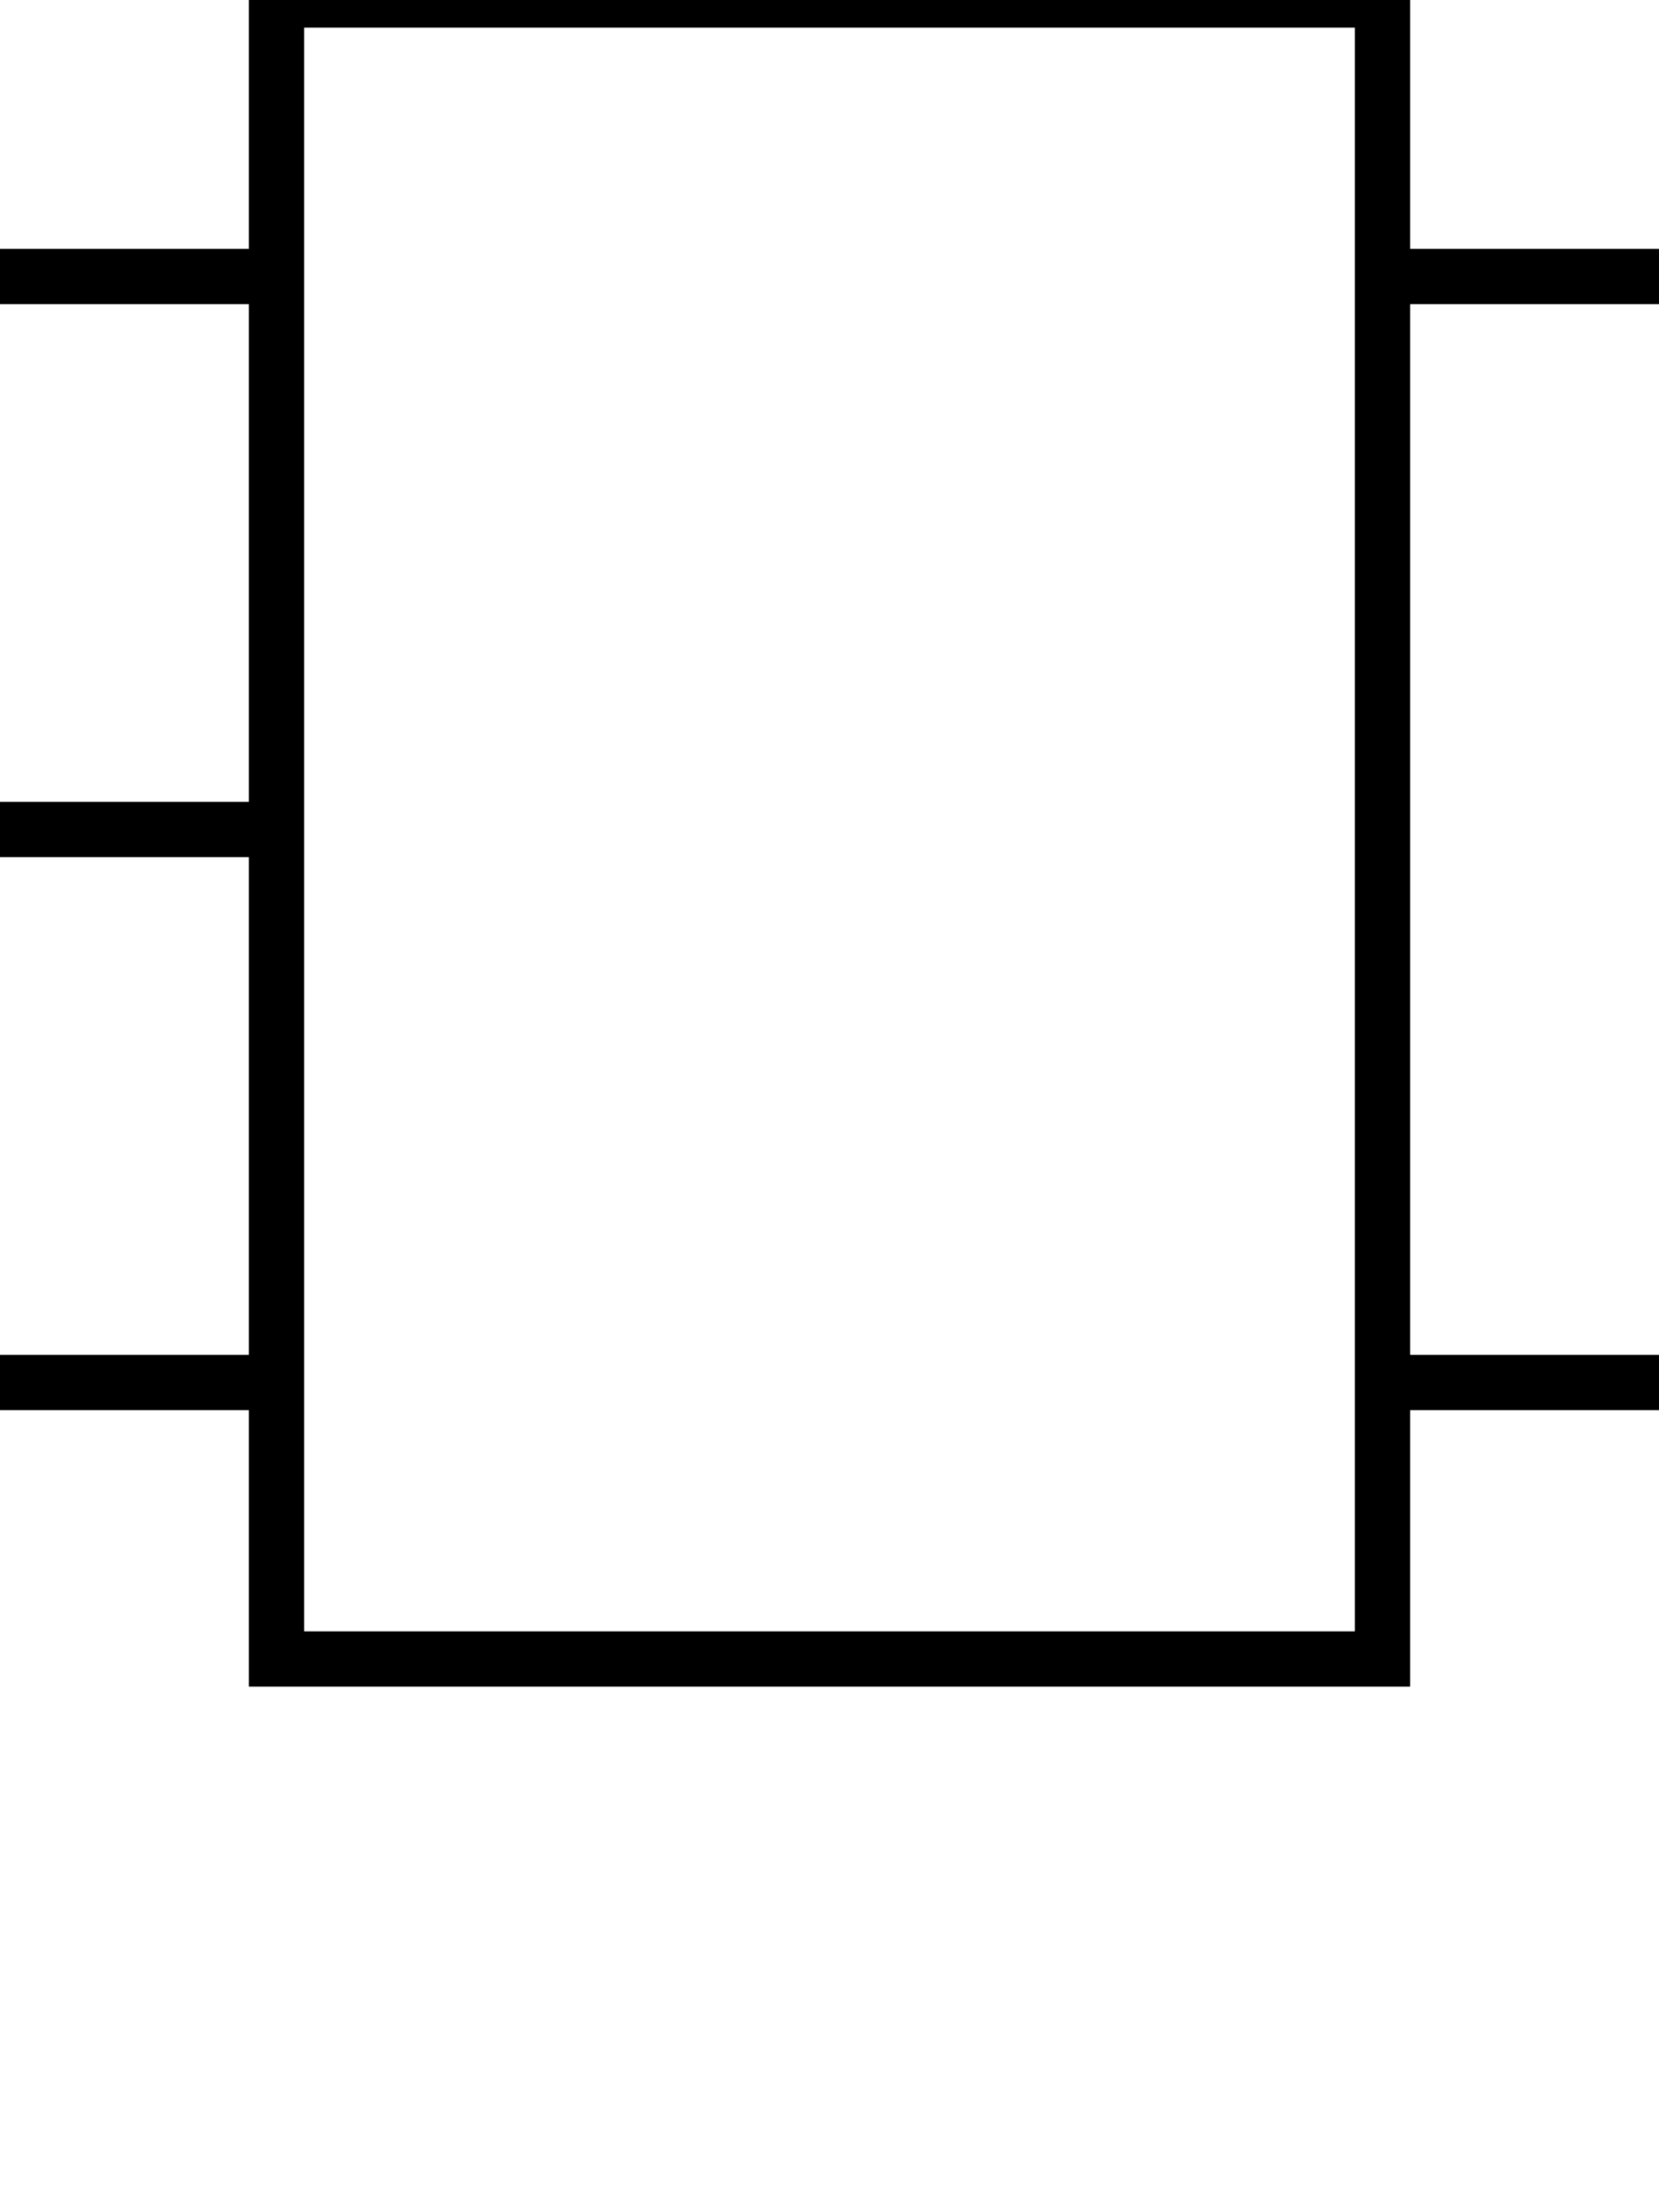
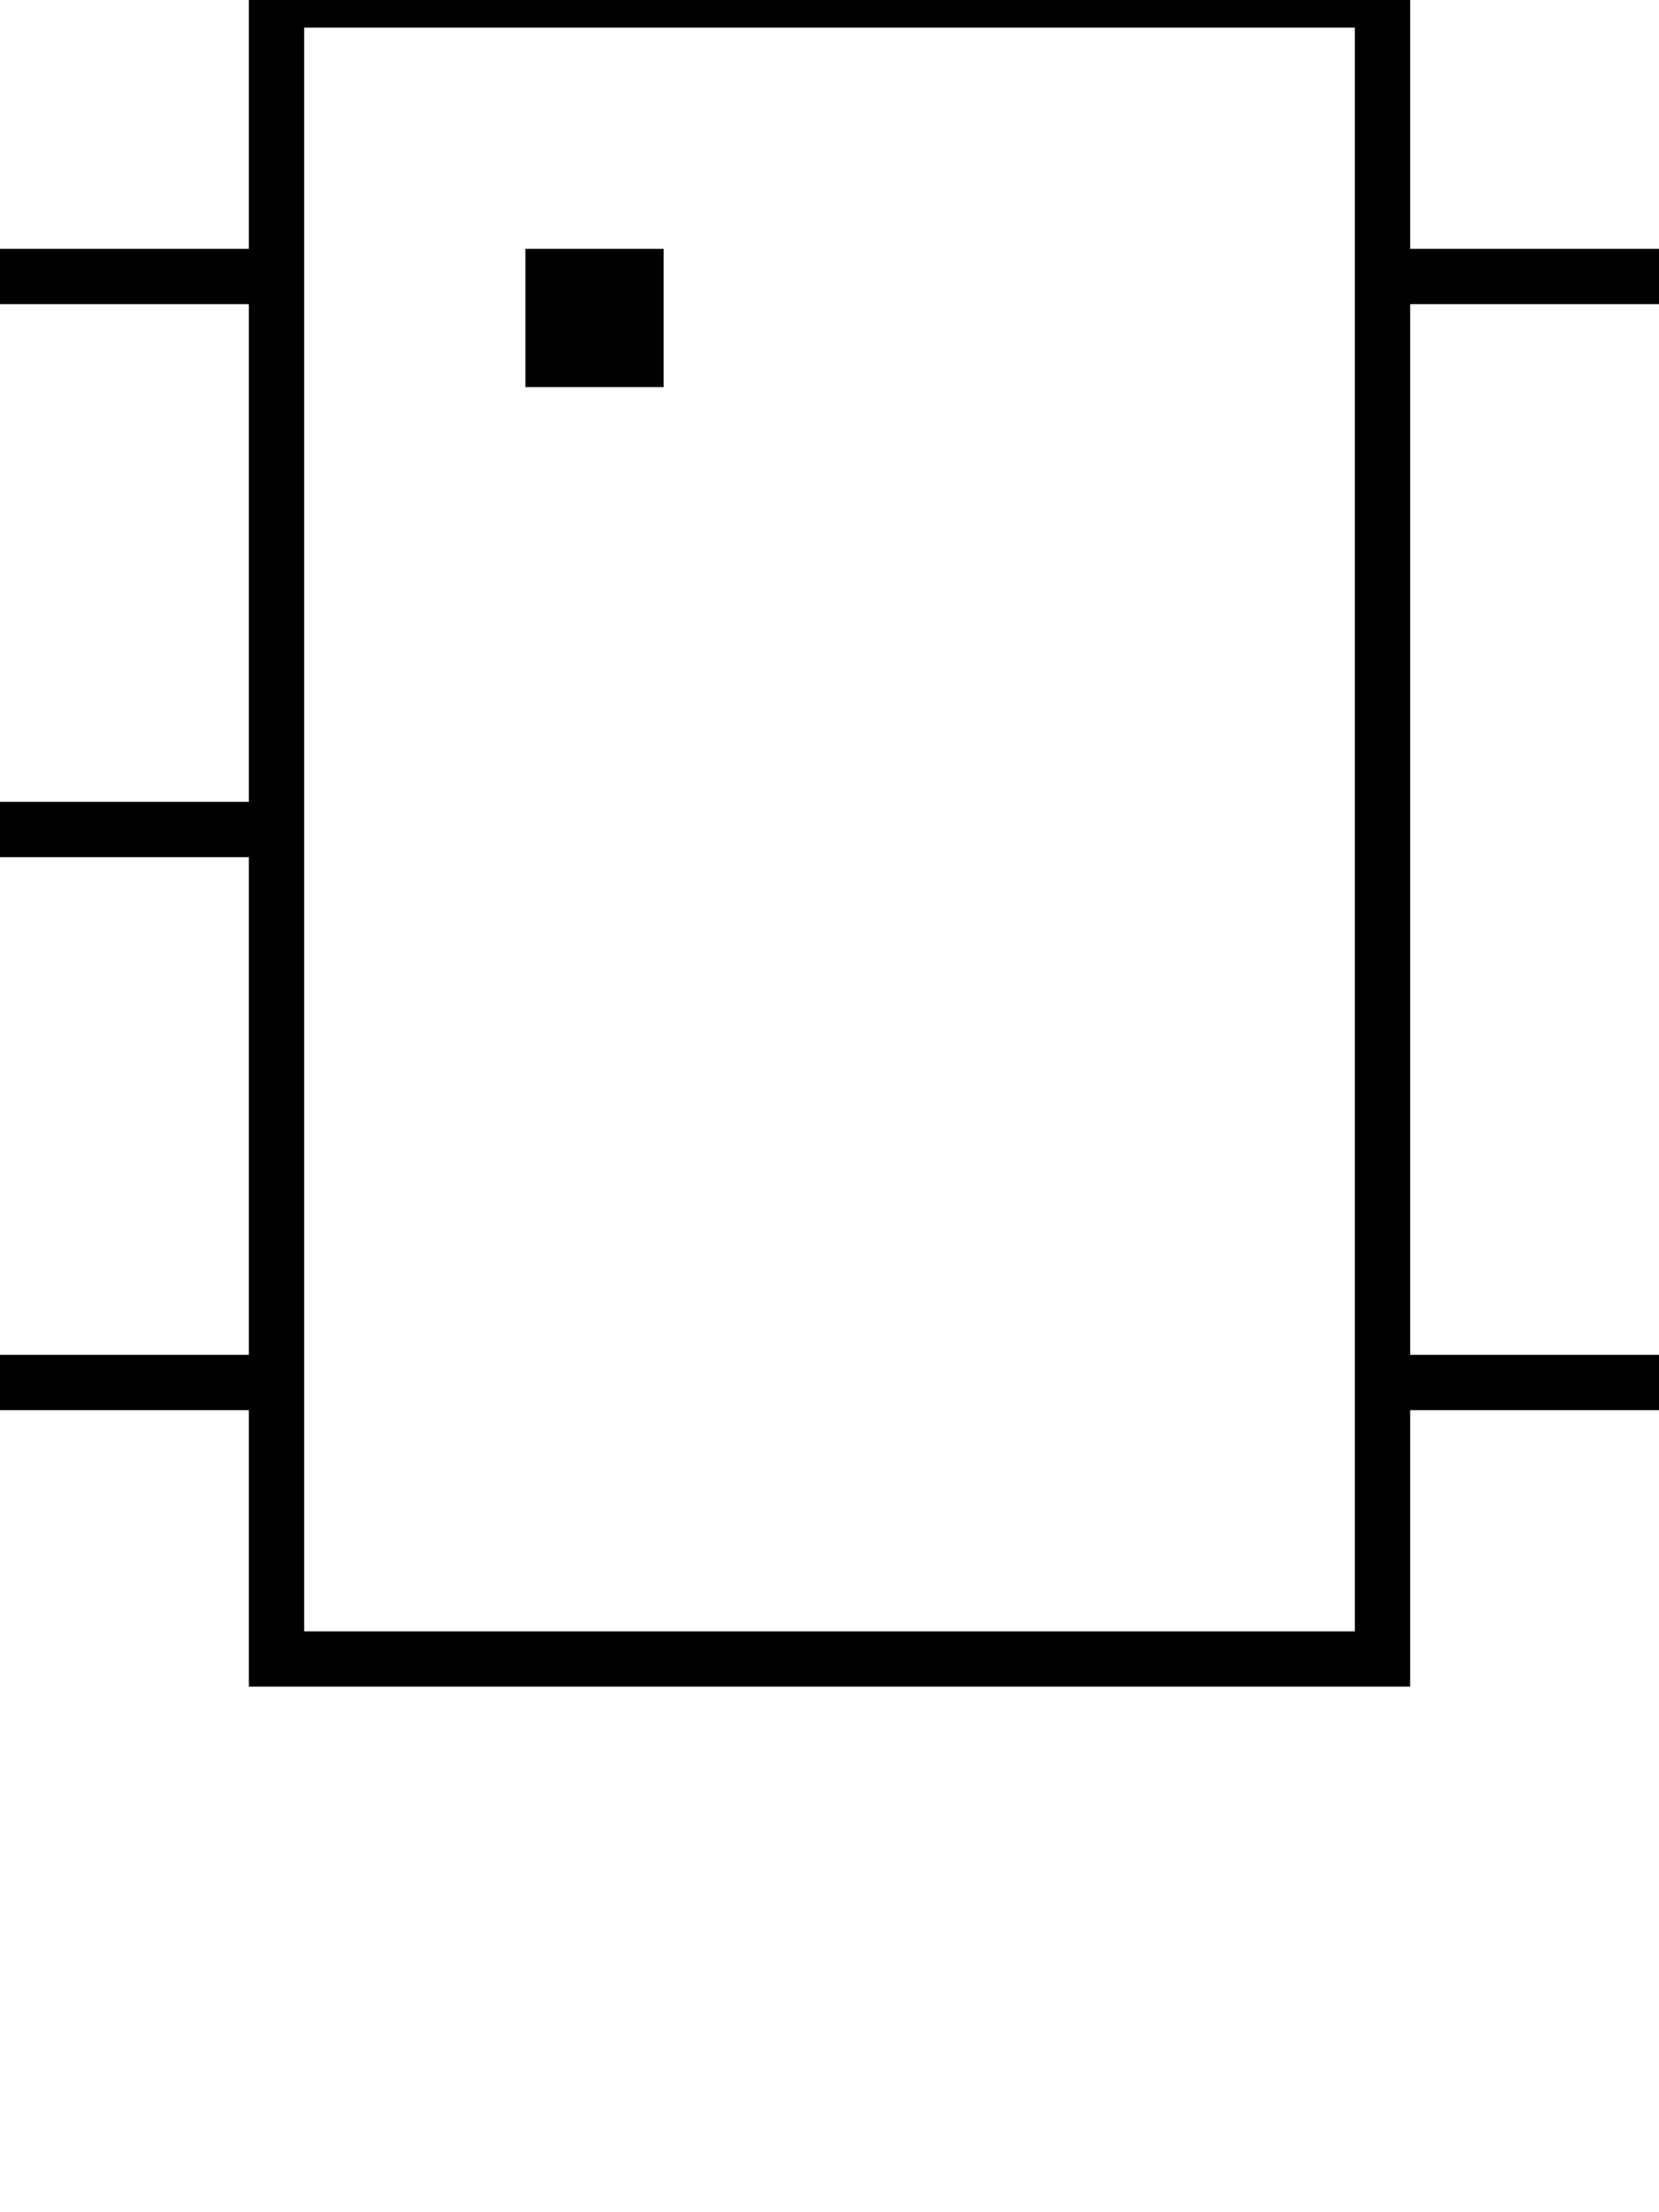
<svg xmlns="http://www.w3.org/2000/svg" width="60" height="80" id="svg2016">
  <g stroke="black" stroke-width="2px" id="555" class="model">
    <rect width="40" height="60" x="10" y="0" id="rect2024" fill="none" />
    <path d="M 0,10 L 10,10" id="path2028" />
    <path d="M 0,30 L 10,30" id="path2034" />
    <path d="M 0,50 L 10,50" id="path2036" />
    <path d="M 50,10 L 60,10" id="path2038" />
    <path d="M 50,50 L 60,50" id="path2040" />
+     <rect width="3" height="3" x="20" y="10" id="rect2715" />
  </g>
</svg>
